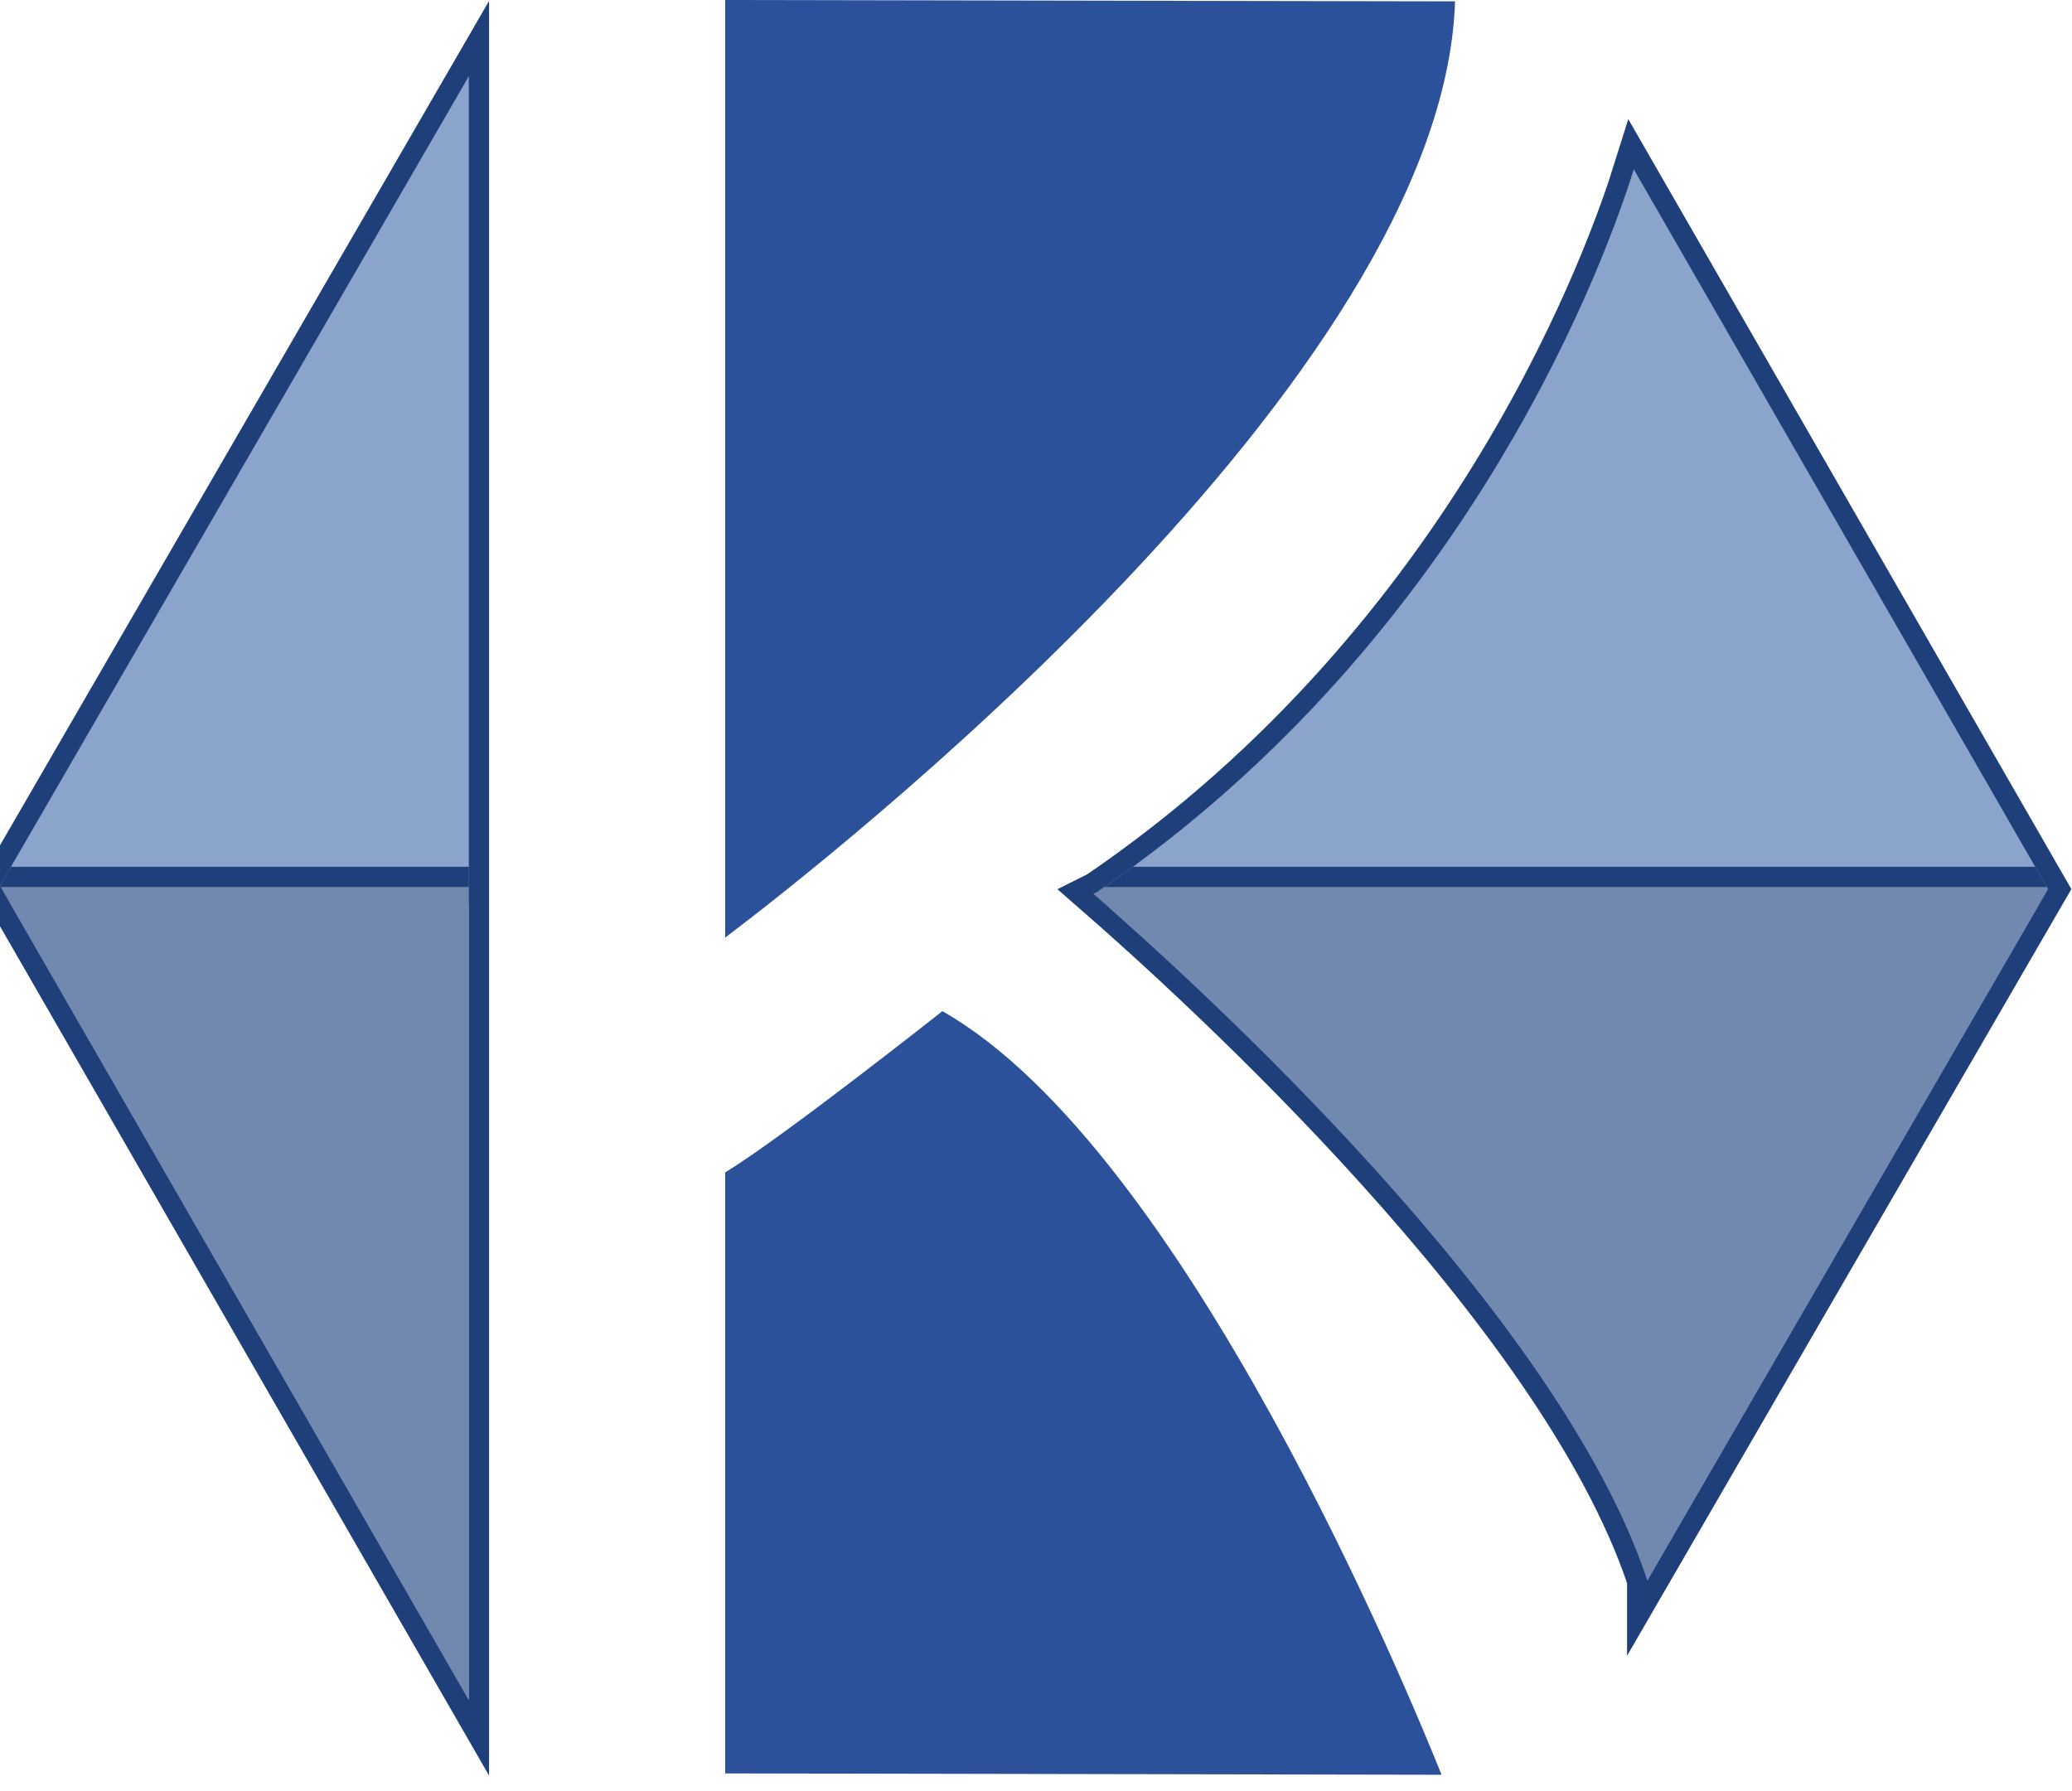
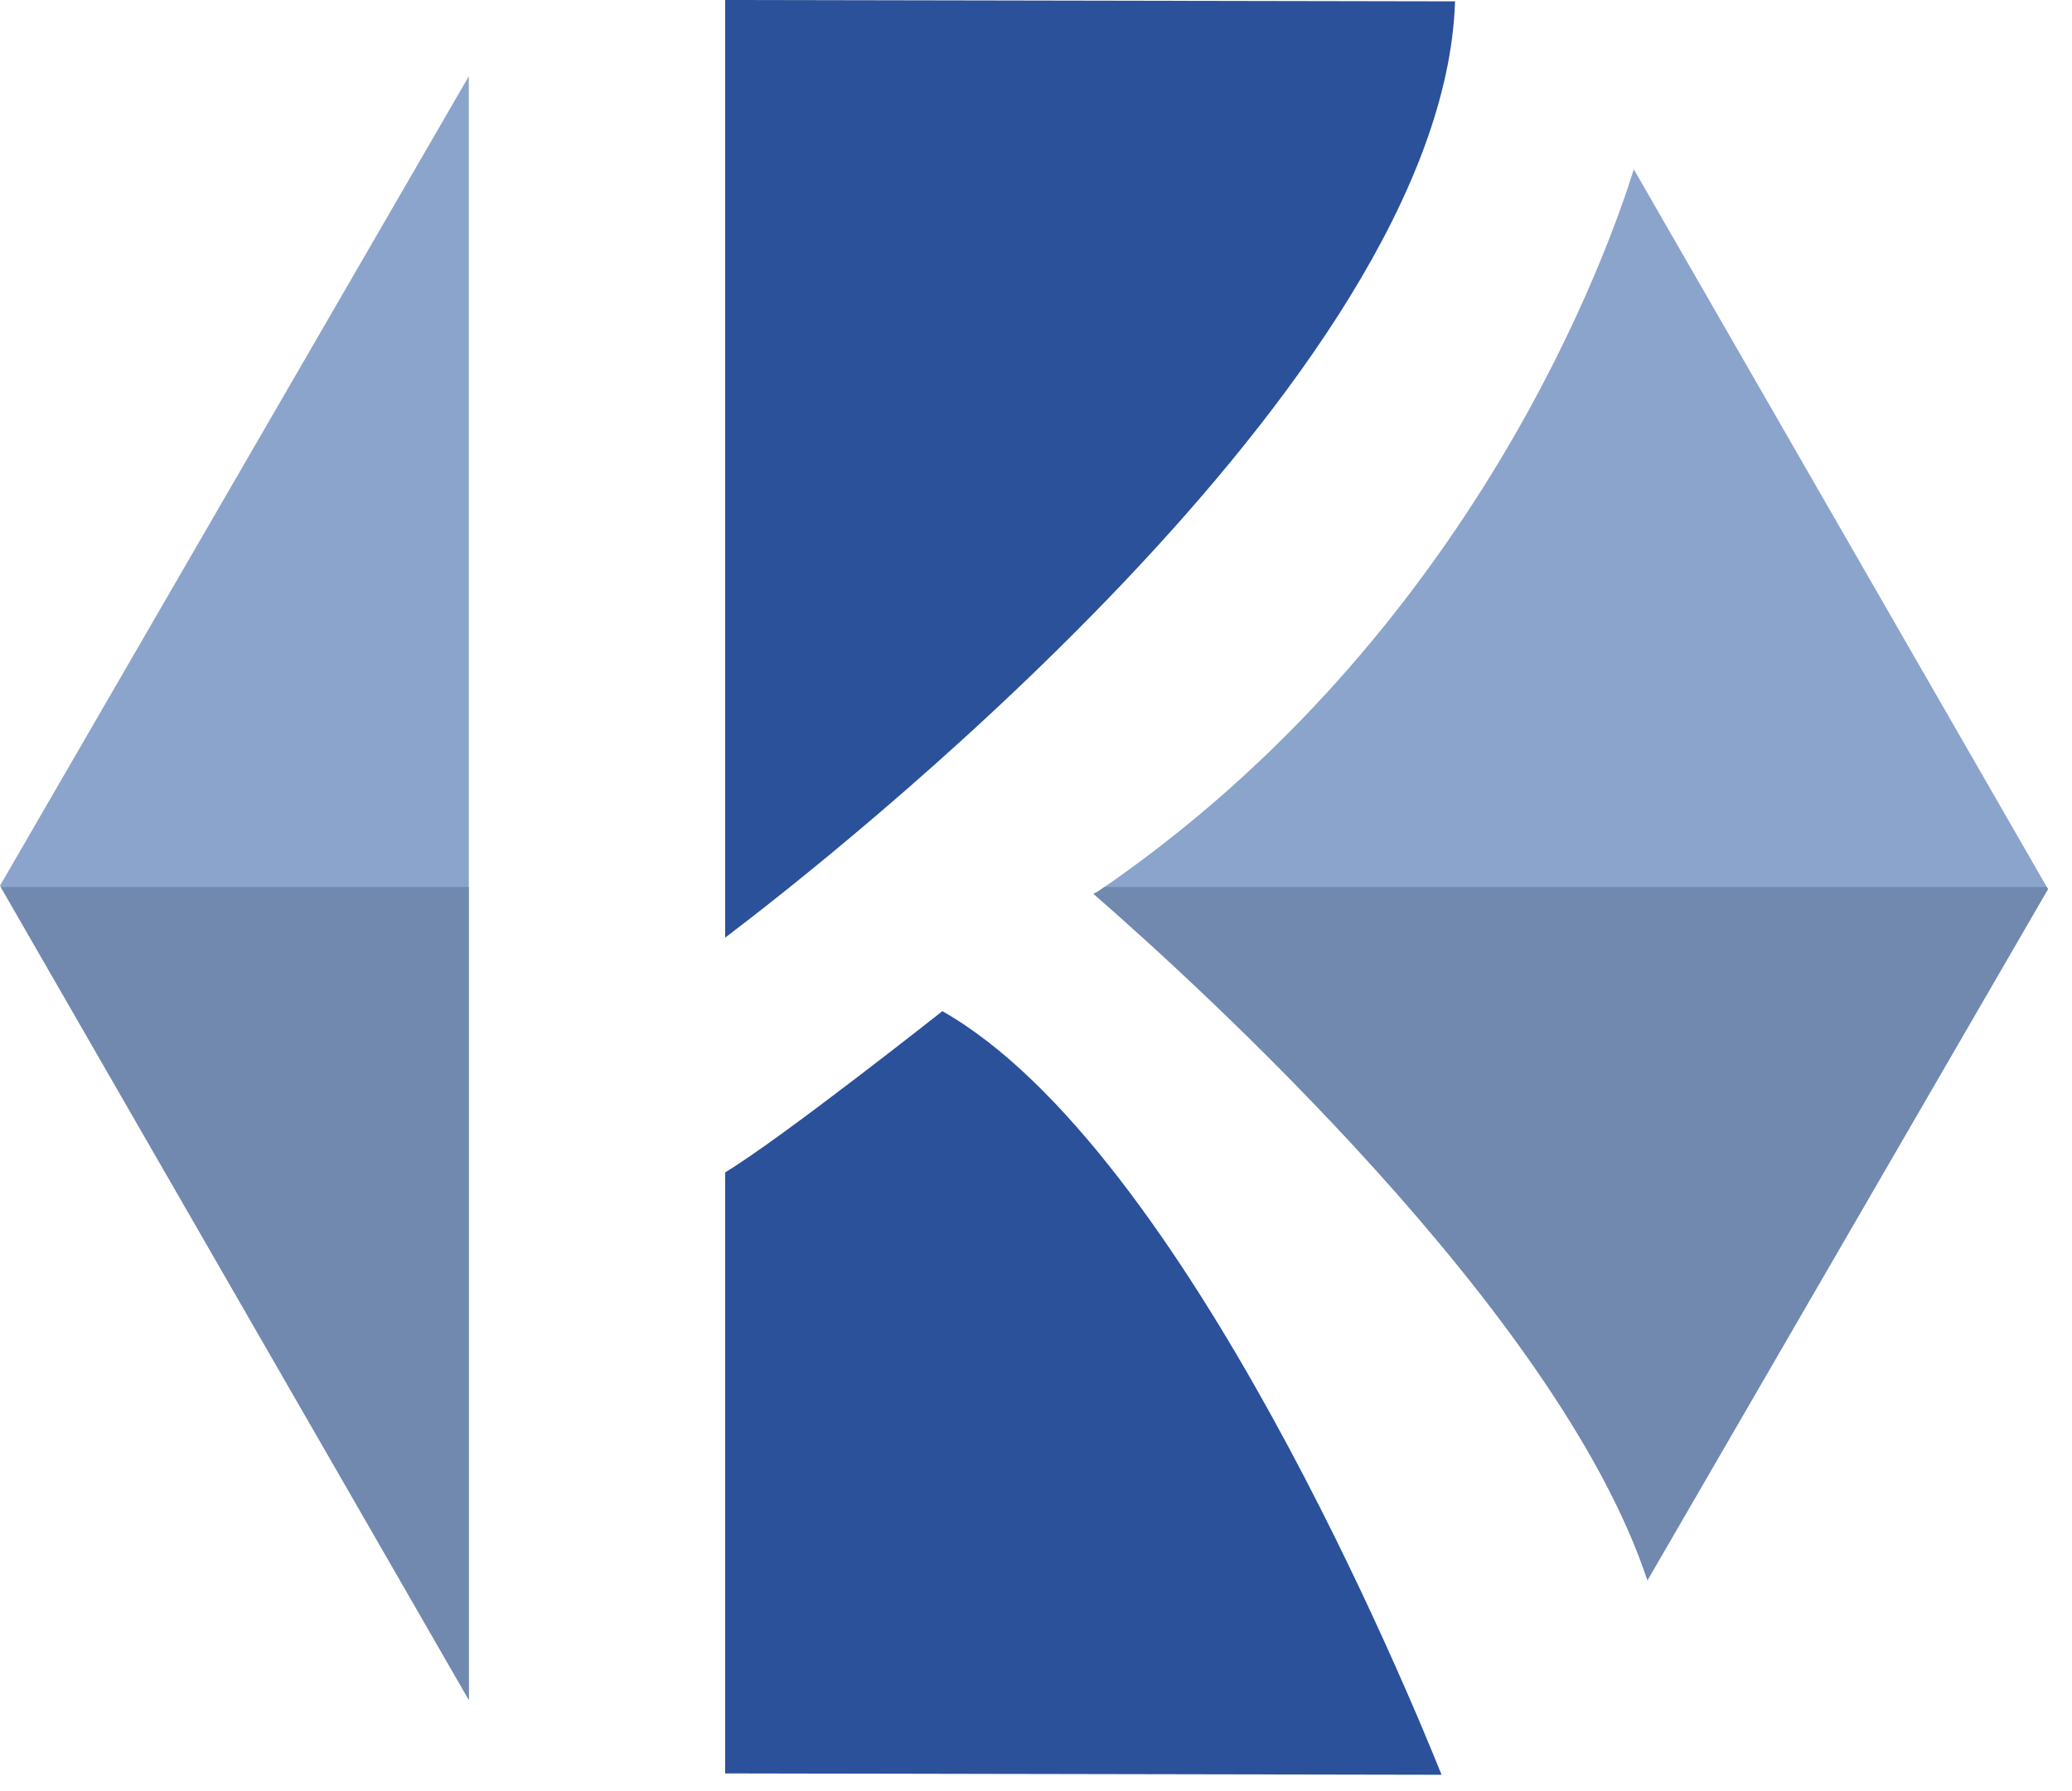
<svg xmlns="http://www.w3.org/2000/svg" viewBox="0 0 307.158 265.439" version="1.1" data-name="Capa 1" id="Capa_1" style="max-height: 500px" width="307.158" height="265.439">
  <defs>
    <style>
      .cls-1 {
        fill: none;
      }

      .cls-1, .cls-2, .cls-3, .cls-4 {
        stroke-width: 0px;
      }

      .cls-5 {
        clip-path: url(#clippath-1);
      }

      .cls-2 {
        fill: #7189af;
-         stroke: #1f3f7a;
-         stroke-width: 6px;
-         paint-order: stroke fill;
      }

      .cls-6 {
        clip-path: url(#clippath);
      }

      .cls-3 {
        fill: #2a519a;
      }

      .cls-4 {
        fill: #8ba4cc;
-         stroke: #1f3f7a;
-         stroke-width: 6px;
-         paint-order: stroke fill;
      }
    </style>
    <clipPath id="clippath">
      <path d="M244.2,234.2c-13.2-39.7-66.5-88.1-82.1-101.7.2-.1.4-.2.6-.3,56.1-38.2,76-95.9,79.5-107.1l61.4,106.7-59.4,102.5h0Z" class="cls-1" />
    </clipPath>
    <clipPath id="clippath-1">
      <polygon points="0 131.3 69.5 11.3 69.5 252 0 131.3" class="cls-1" />
    </clipPath>
  </defs>
  <g>
    <path d="M367.6,199.5v-121.9h24.6v54.1l49.7-54.1h33.1l-45.9,47.4,48.4,74.4h-31.9l-33.5-57.2-20,20.4v36.8h-24.6,0Z" class="cls-3" />
    <path d="M489.5,199.5v-121.9h24.6v121.9h-24.6,0Z" class="cls-3" />
    <path d="M537.8,199.5v-121.9h24l49.9,81.4v-81.4h22.8v121.9h-24.7l-49.1-79.5v79.5h-22.9Z" class="cls-3" />
    <path d="M660.5,199.5v-121.9h90.4v20.7h-65.7v27h61.2v20.6h-61.2v33.2h68.1v20.6h-92.8v-.2Z" class="cls-3" />
    <path d="M767.8,159.9l24-2.4c1.4,8.1,4.4,13.9,8.8,17.7,4.4,3.8,10.3,5.7,17.9,5.7s13.9-1.7,17.9-5,6-7.3,6-11.7-.9-5.3-2.5-7.4-4.6-3.8-8.8-5.3c-2.9-1-9.5-2.8-19.7-5.3-13.2-3.2-22.5-7.3-27.7-12.1-7.4-6.7-11.2-14.9-11.2-24.5s1.8-12,5.3-17.4,8.6-9.5,15.2-12.3c6.7-2.8,14.6-4.2,24-4.2,15.3,0,26.8,3.3,34.6,10.1,7.7,6.7,11.8,15.7,12.2,26.9l-24.6,1.1c-1.1-6.3-3.3-10.8-6.7-13.5-3.5-2.7-8.7-4.1-15.6-4.1s-12.8,1.5-16.8,4.4c-2.6,1.9-3.9,4.4-3.9,7.5s1.2,5.3,3.7,7.4c3.1,2.6,10.7,5.3,22.6,8.1s20.8,5.8,26.6,8.8c5.8,3.1,10.2,7.2,13.5,12.4s4.9,11.7,4.9,19.4-1.9,13.6-5.9,19.6c-3.9,6.1-9.4,10.6-16.5,13.6s-15.9,4.5-26.5,4.5c-15.4,0-27.2-3.6-35.5-10.7-8.2-7.1-13.2-17.5-14.8-31.2h-.5Z" class="cls-3" />
    <path d="M886.9,199.5v-121.9h24.6v121.9h-24.6Z" class="cls-3" />
    <path d="M1013,154.7l23.9,7.5c-3.7,13.3-9.7,23.2-18.3,29.7-8.5,6.5-19.3,9.7-32.4,9.7s-29.5-5.5-39.9-16.6c-10.4-11-15.7-26.2-15.7-45.3s5.3-36.1,15.8-47.3,24.2-16.8,41.3-16.8,27,4.4,36.3,13.2c5.5,5.3,9.7,12.7,12.4,22.4l-24.3,5.8c-1.4-6.3-4.5-11.3-9-15-4.6-3.7-10.2-5.5-16.6-5.5s-16.4,3.2-22,9.7-8.4,17-8.4,31.5,2.8,26.3,8.3,32.9,12.8,9.8,21.6,9.8,12.2-2.1,16.9-6.2c4.7-4.2,8.1-10.7,10.2-19.6h0Z" class="cls-3" />
    <path d="M1167.9,199.5h-26.8l-10.7-27.7h-48.7l-10.1,27.7h-26.1l47.4-121.9h26l48.8,121.9h.2ZM1122.5,151.3l-16.8-45.2-16.5,45.2h33.3Z" class="cls-3" />
  </g>
  <path d="M107.5,0l108.2.2c-1.8,56.1-93.4,127.6-108.2,138.8V0Z" class="cls-3" />
  <path d="M107.5,173.8c8.3-5,32.2-23.9,32.2-23.9h0c36.1,20.5,69.5,102,74,113.2l-106.2-.2v-89.1h0Z" class="cls-3" />
  <g>
    <g>
      <path d="M244.2,234.2c-13.2-39.7-66.5-88.1-82.1-101.7.2-.1.4-.2.6-.3,56.1-38.2,76-95.9,79.5-107.1l61.4,106.7-59.4,102.5h0Z" class="cls-4" />
      <g class="cls-6">
        <rect height="585.4" width="585.4" y="131.5" x="-198.3" class="cls-2" />
      </g>
    </g>
    <g>
      <polygon points="0 131.3 69.5 11.3 69.5 252 0 131.3" class="cls-4" />
      <g class="cls-5">
        <rect height="585.4" width="585.4" y="131.5" x="-198.3" class="cls-2" />
      </g>
    </g>
  </g>
</svg>
